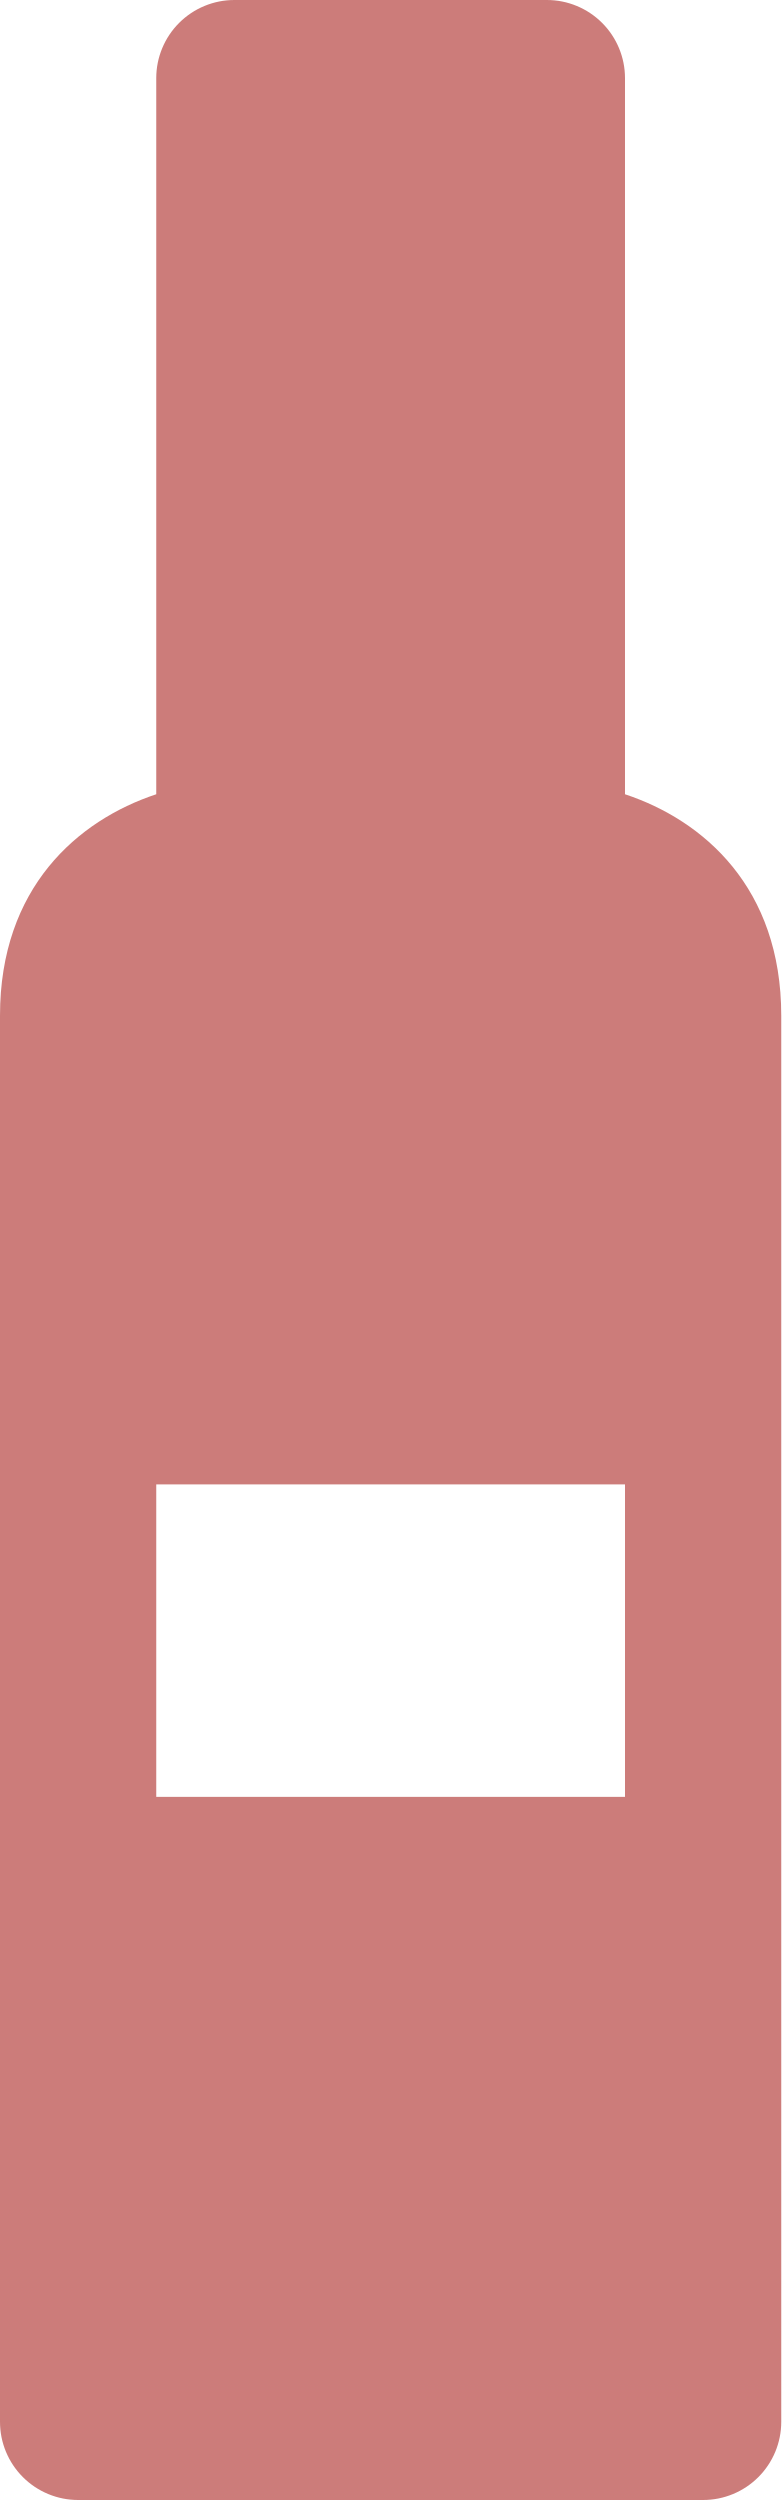
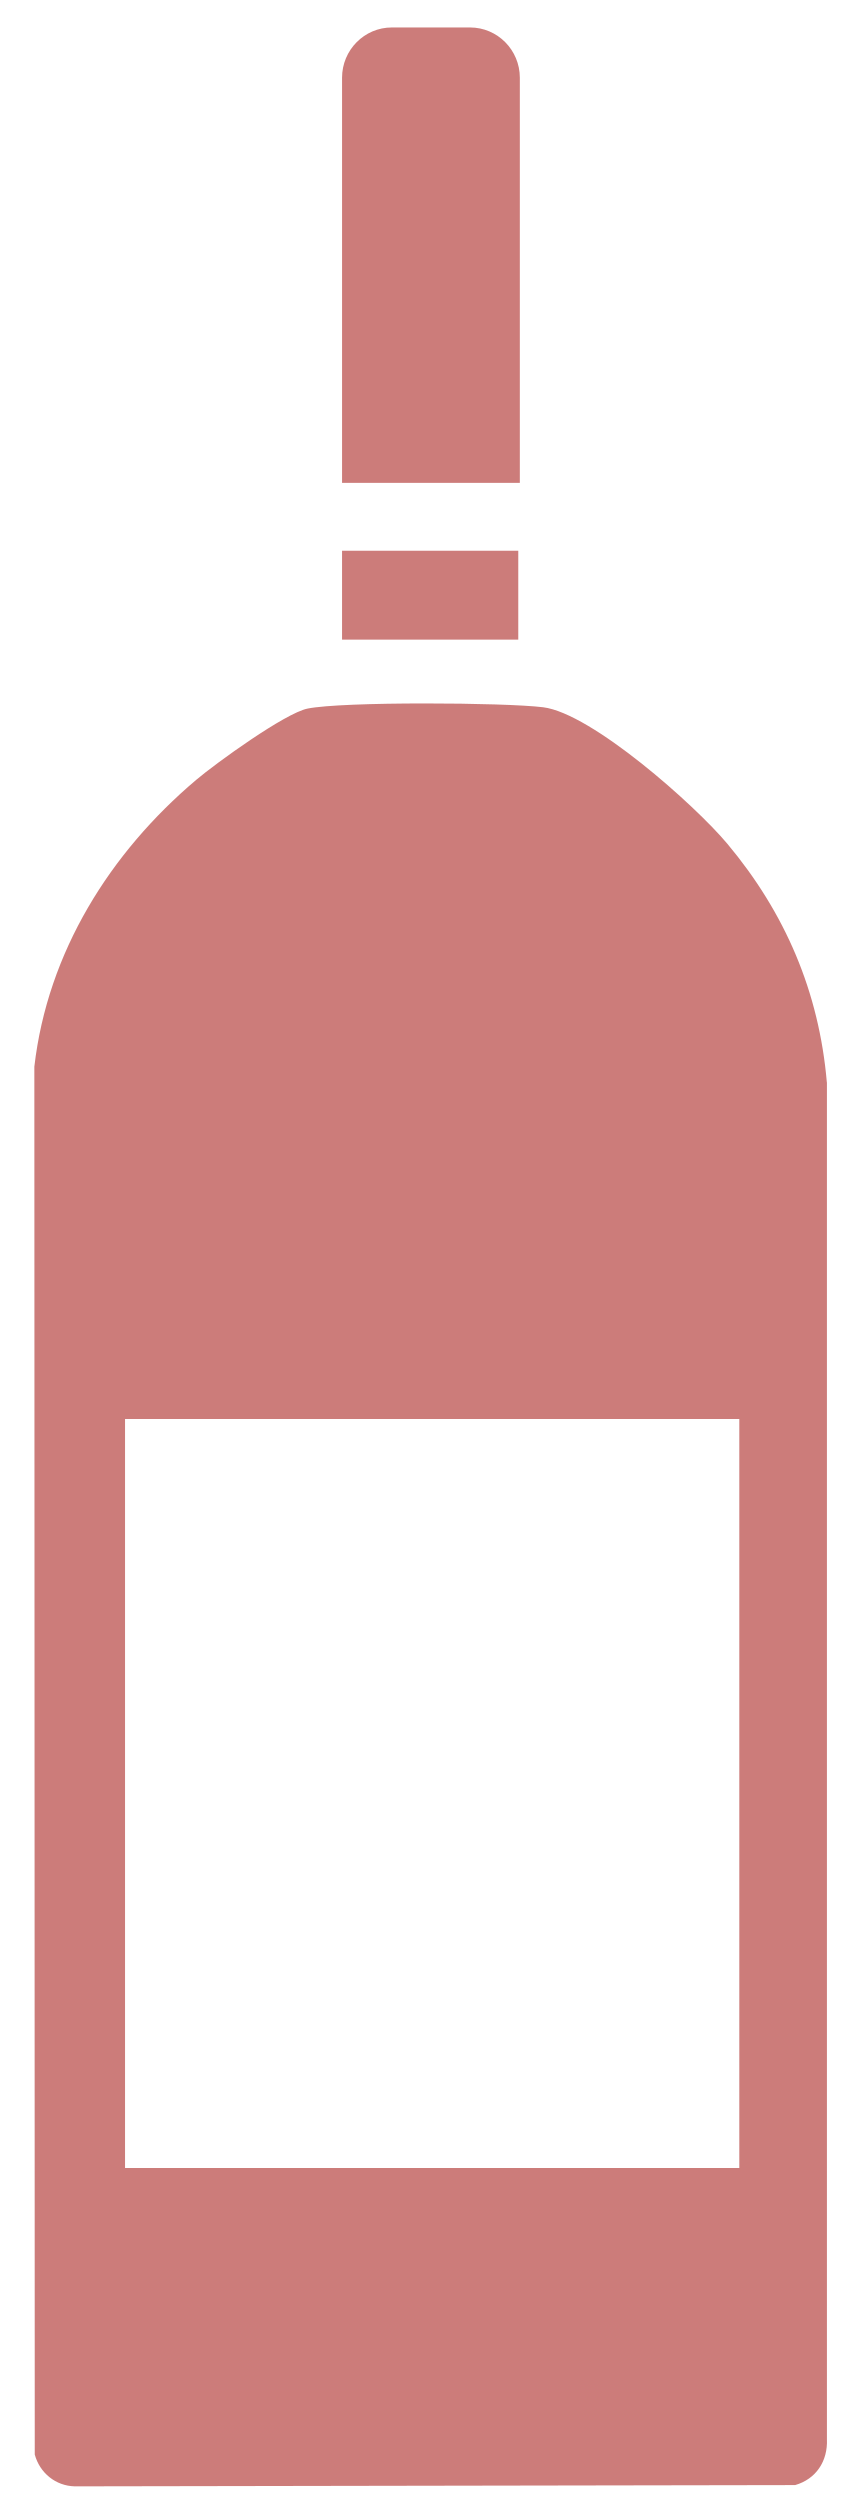
- <svg xmlns="http://www.w3.org/2000/svg" width="20" height="64" viewBox="0 0 20 64" fill="none">
-   <path d="M14 0H6C5.47 0 4.961 0.211 4.586 0.586C4.211 0.961 4 1.47 4 2V20.333C1.989 21 0 22.723 0 26V62C0 62.53 0.211 63.039 0.586 63.414C0.961 63.789 1.47 64 2 64H18C18.53 64 19.039 63.789 19.414 63.414C19.789 63.039 20 62.53 20 62V26C20 22.723 18.011 21 16 20.333V2C16 1.47 15.789 0.961 15.414 0.586C15.039 0.211 14.53 0 14 0ZM4 38H16V46H4V38Z" fill="#CC7C7A" />
+ <svg xmlns="http://www.w3.org/2000/svg" width="21" height="61" viewBox="0 0 21 61" fill="none">
+   <path d="M12.646 13.438H8.346V15.607H12.646V13.438Z" fill="#CC7C7A" />
+   <path d="M9.561 0.67H11.469C12.139 0.67 12.684 1.22 12.684 1.897V11.782H8.346V1.897C8.346 1.22 8.891 0.67 9.561 0.67Z" fill="#CC7C7A" />
+   <path d="M20.175 26.411C19.985 24.198 19.156 22.272 17.747 20.588C16.956 19.643 14.437 17.404 13.252 17.257C12.306 17.14 8.356 17.115 7.502 17.29C6.957 17.401 5.276 18.615 4.788 19.028C2.687 20.805 1.16 23.235 0.838 26.027L0.848 59.89C0.971 60.342 1.36 60.657 1.825 60.667L19.402 60.636C19.911 60.489 20.2 60.053 20.177 59.518L20.177 26.411H20.175ZM18.039 52.899H3.051L3.051 34.623H18.039L18.039 52.899Z" fill="#CC7C7A" />
</svg>
